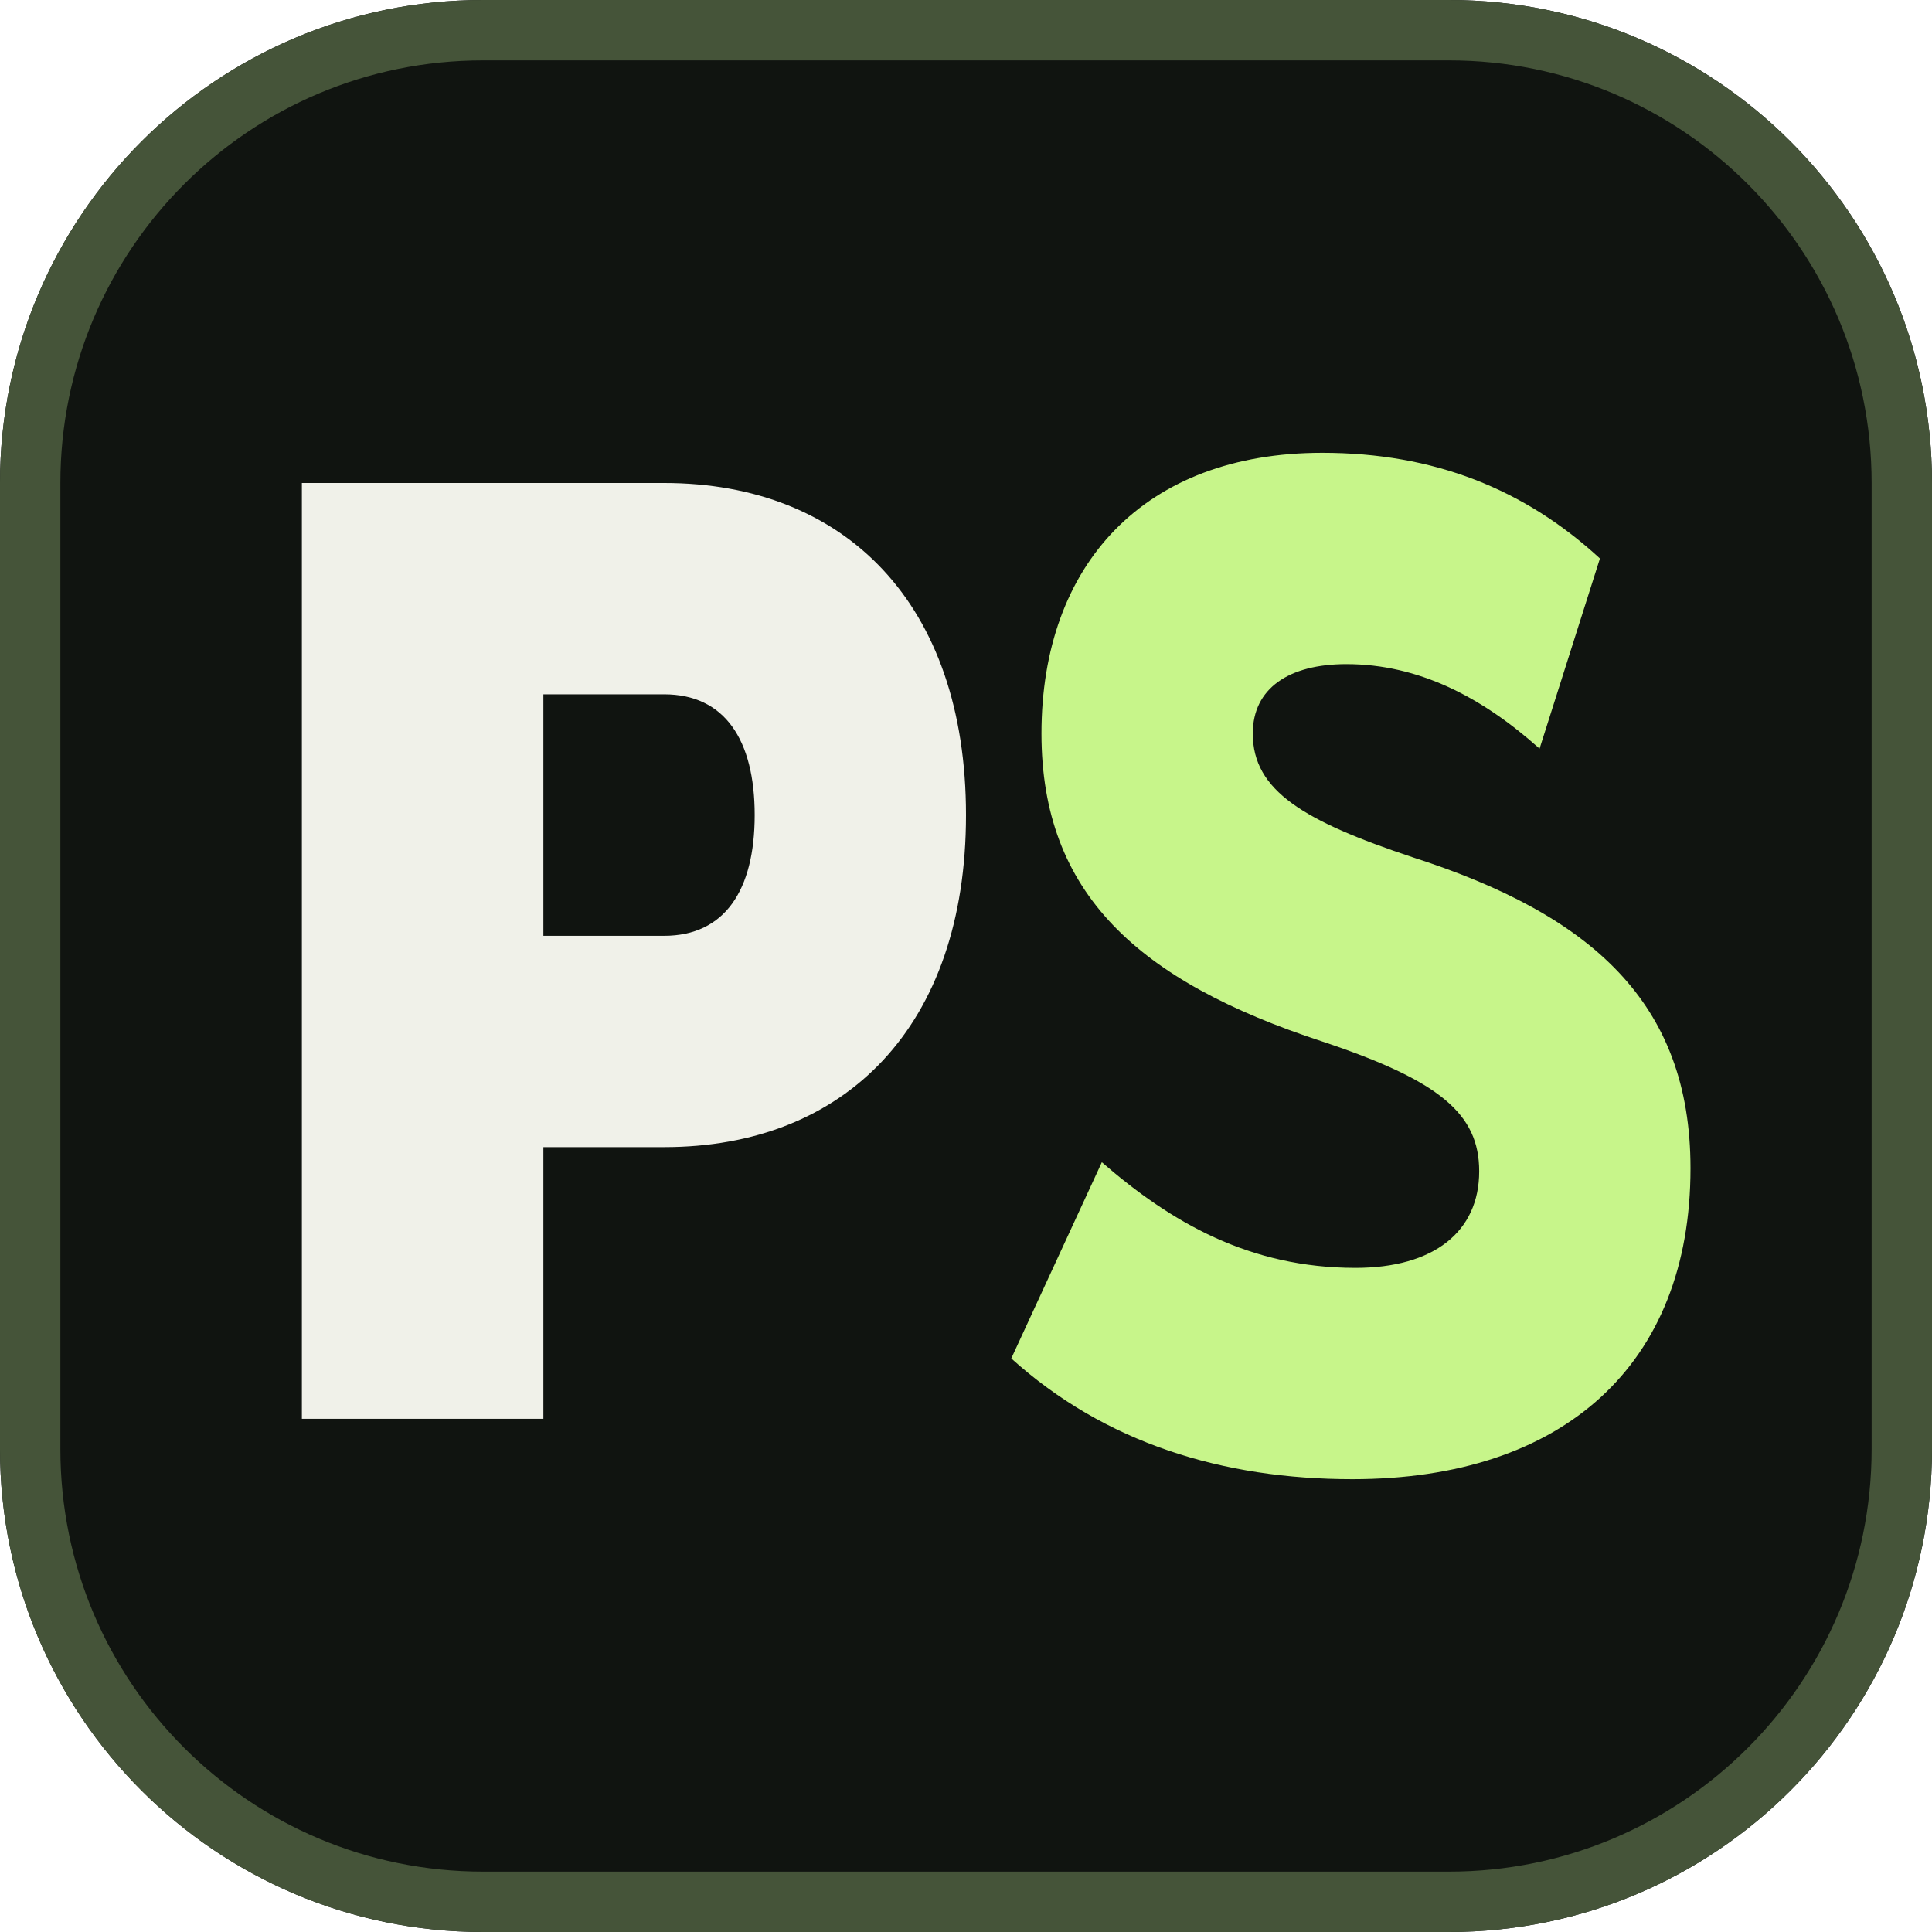
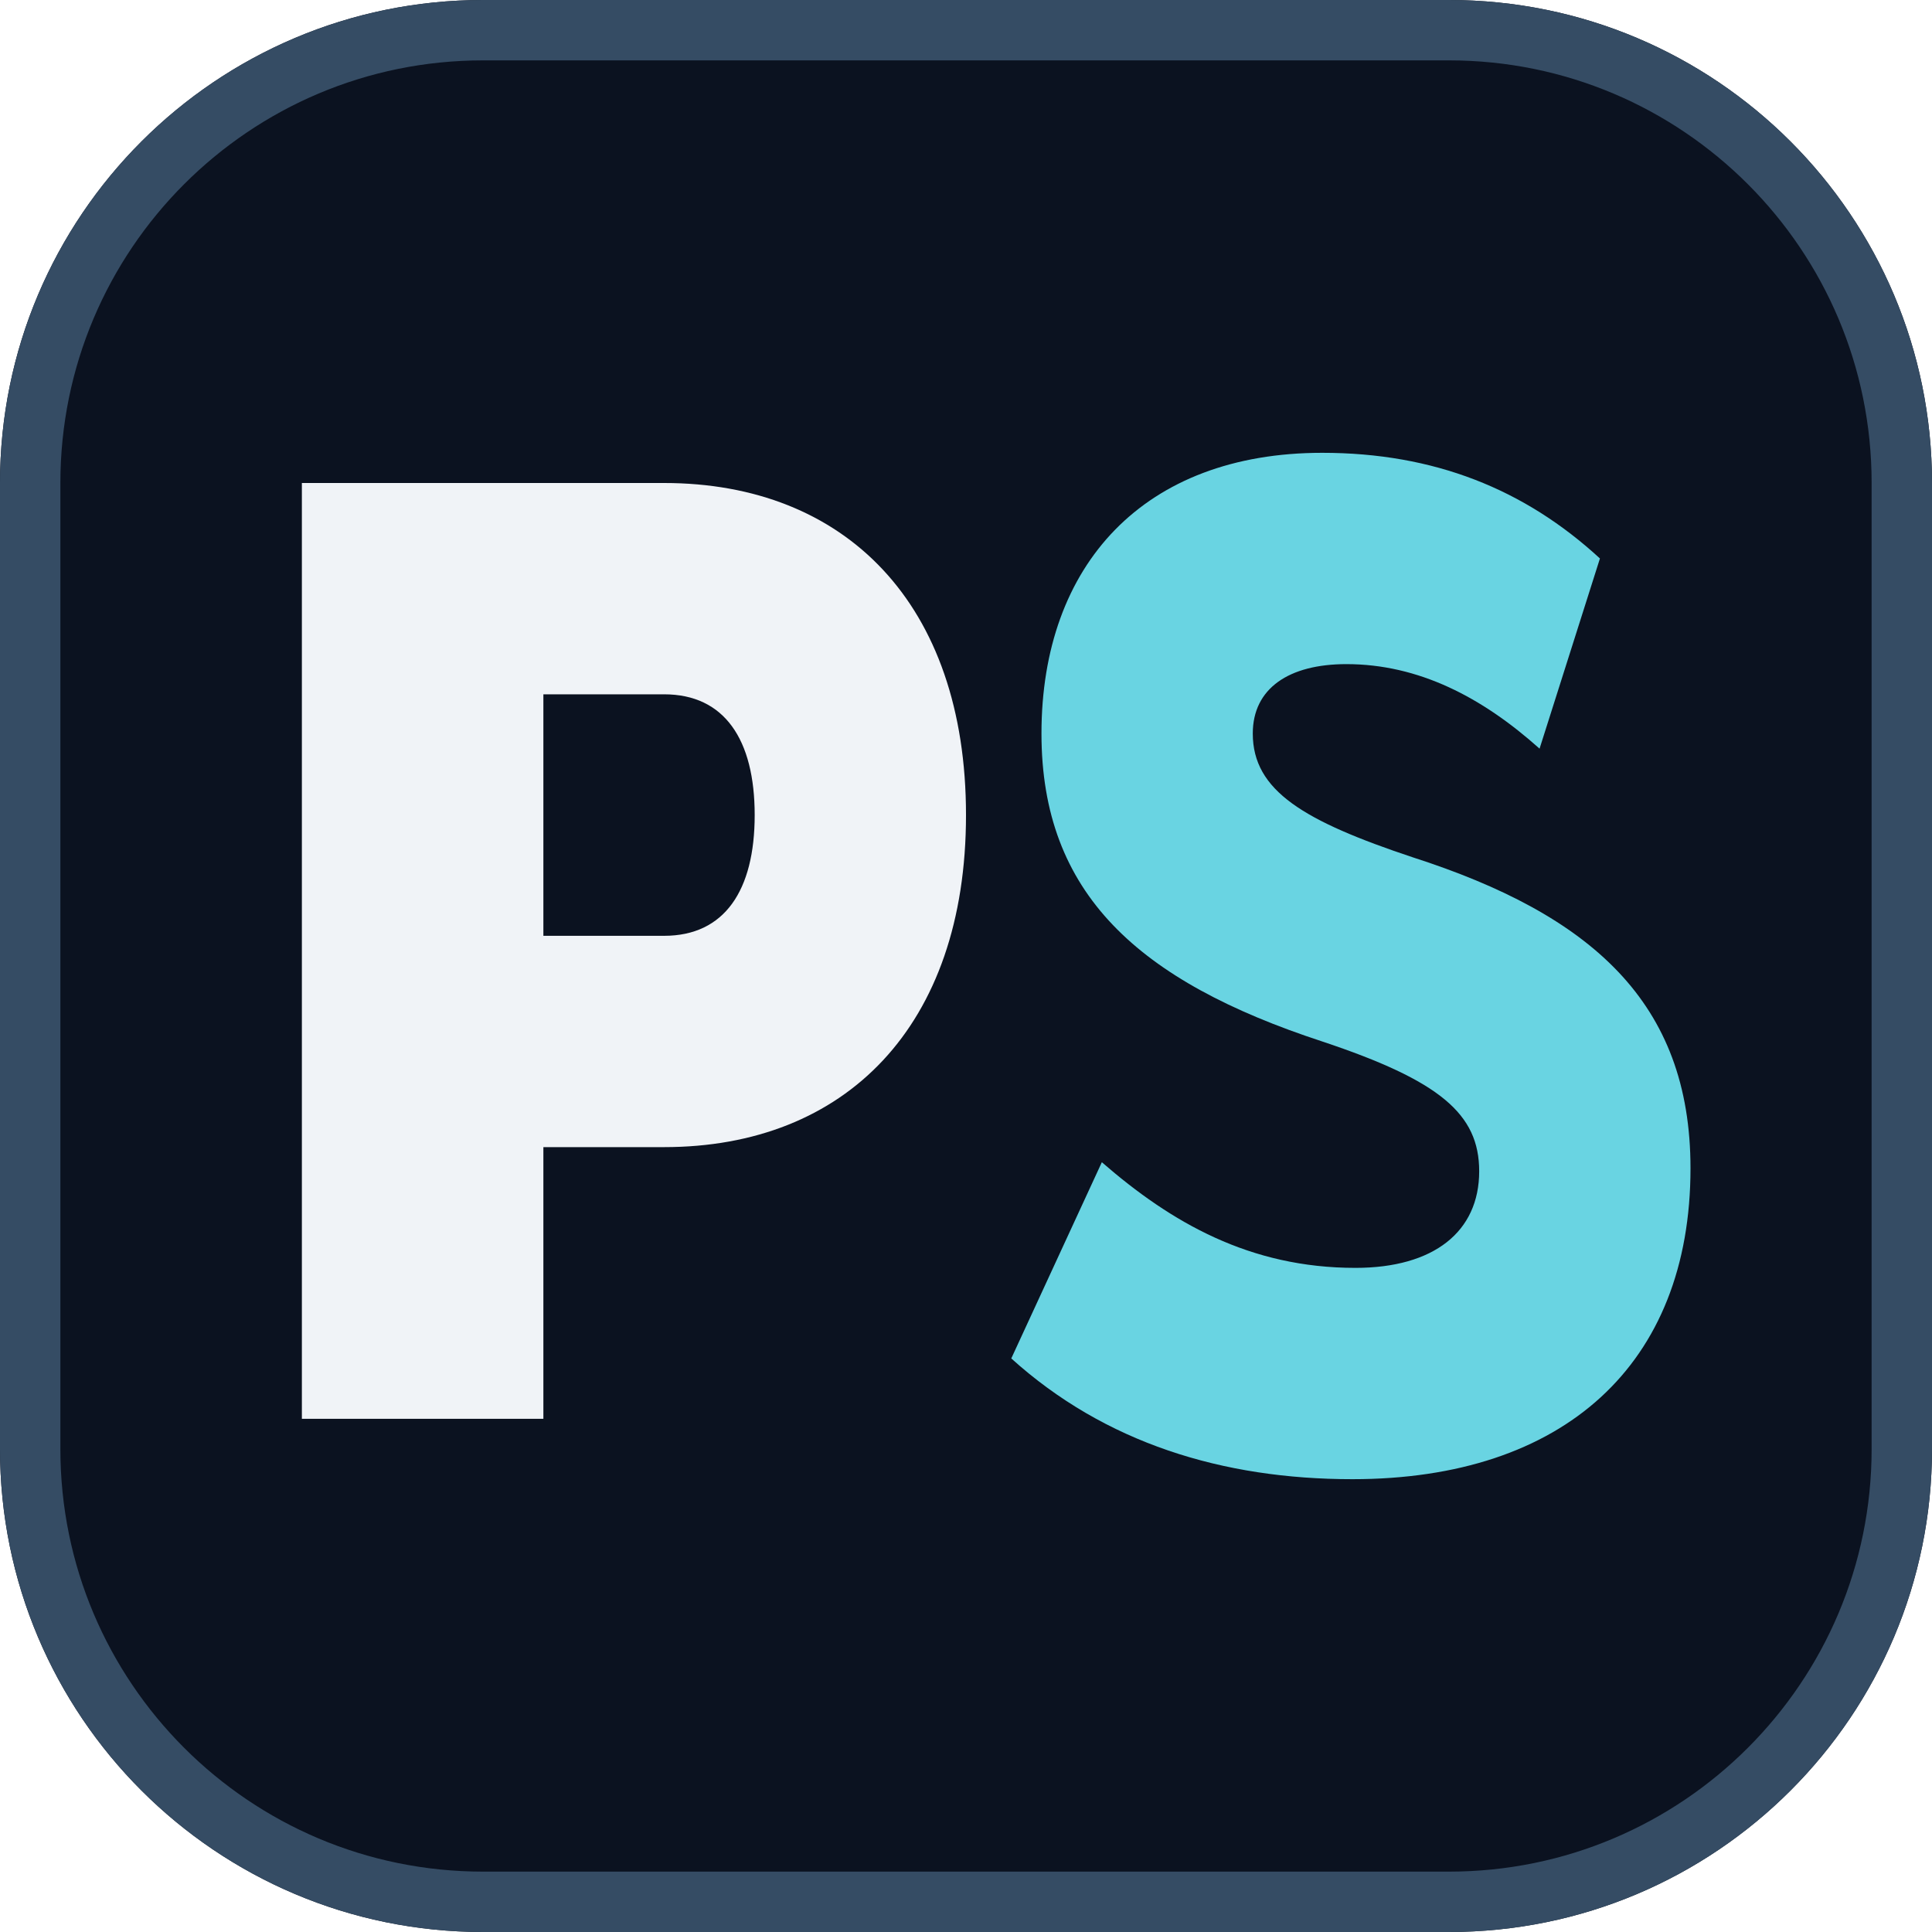
<svg xmlns="http://www.w3.org/2000/svg" width="64" height="64" viewBox="0 0 64 64">
-   <rect width="64" height="64" rx="16" fill="#101410" />
-   <rect x="1" y="1" width="62" height="62" rx="15" fill="none" stroke="#455439" stroke-width="2" />
-   <path fill="#f0f1e9" fill-rule="evenodd" d="M10 16h12c6 0 10 4 10 11s-4 11-10 11h-4v9h-8V16Zm8 7v8h4c2 0 3-1.5 3-4s-1-4-3-4h-4Z" />
-   <path fill="#c7f58a" d="M53 18.5C50.5 16.2 47.5 15 43.8 15c-5.9 0-9.3 3.7-9.3 9.3 0 5.3 3.2 8.2 9.3 10.2 3.9 1.3 5.2 2.4 5.2 4.3 0 2-1.5 3.2-4.1 3.2-3.5 0-6.1-1.5-8.4-3.5l-3 6.5c3.1 2.8 7 4 11.3 4 7 0 11.2-3.8 11.2-10.3 0-5.5-3.3-8.4-9.2-10.3-3.6-1.2-5.3-2.2-5.3-4.1 0-1.5 1.2-2.3 3.1-2.3 2.4 0 4.5 1.1 6.4 2.8l2-6.3Z" />
+   <rect width="64" height="64" rx="16" fill="#0b1220" />
+   <rect x="1" y="1" width="62" height="62" rx="15" fill="none" stroke="#354c64" stroke-width="2" />
+   <path fill="#f0f3f7" fill-rule="evenodd" d="M10 16h12c6 0 10 4 10 11s-4 11-10 11h-4v9h-8V16Zm8 7v8h4c2 0 3-1.5 3-4s-1-4-3-4h-4Z" />
+   <path fill="#69d4e2" d="M53 18.5C50.5 16.2 47.5 15 43.8 15c-5.9 0-9.3 3.7-9.3 9.3 0 5.3 3.2 8.2 9.3 10.2 3.9 1.3 5.2 2.4 5.2 4.3 0 2-1.5 3.2-4.1 3.2-3.5 0-6.1-1.5-8.4-3.5l-3 6.5c3.1 2.8 7 4 11.3 4 7 0 11.2-3.8 11.2-10.3 0-5.5-3.3-8.4-9.2-10.3-3.6-1.2-5.3-2.2-5.3-4.1 0-1.5 1.2-2.3 3.1-2.3 2.4 0 4.5 1.1 6.4 2.8l2-6.3Z" />
</svg>
